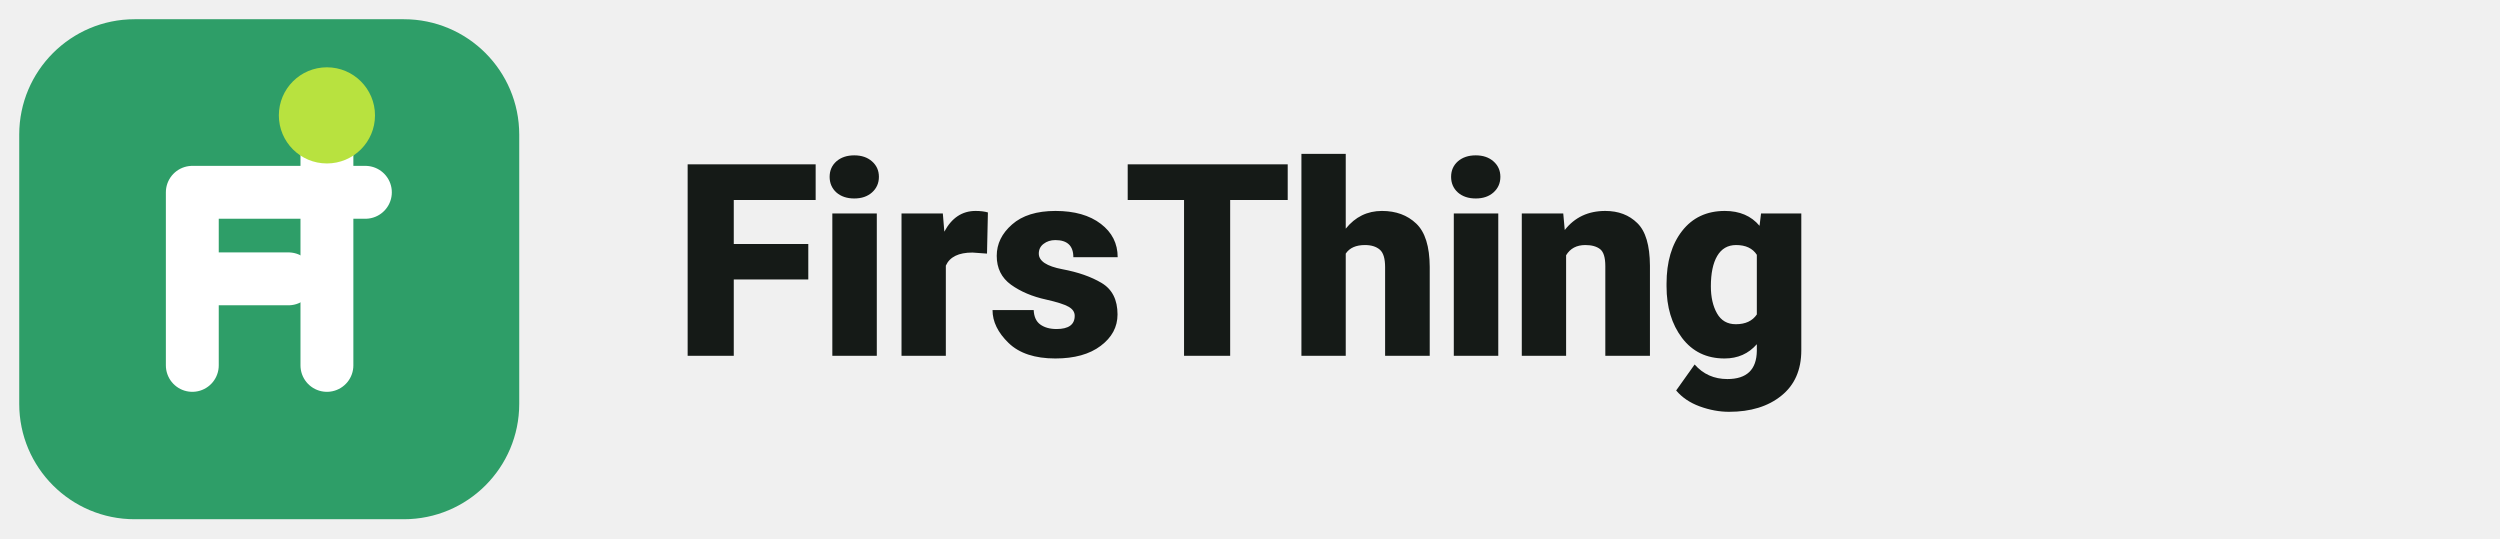
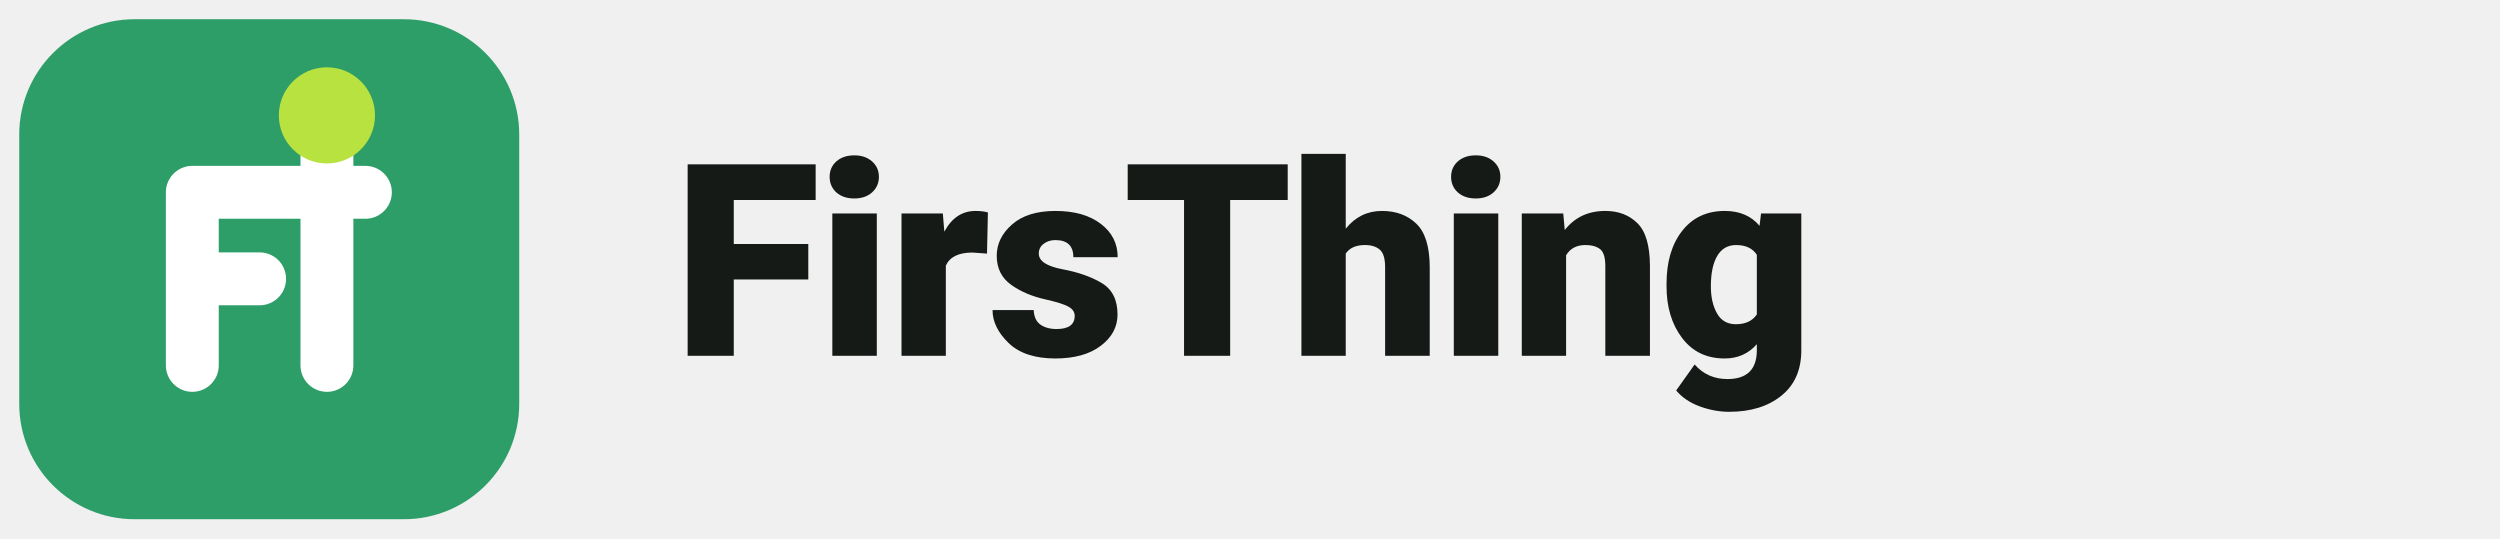
<svg xmlns="http://www.w3.org/2000/svg" viewBox="0 0 260 56">
  <rect x="2" y="2" width="52" height="52" rx="12" fill="#2E9E68" />
-   <path d="M 20 20 L 20 38 M 20 20 L 38 20 M 20 29 L 30 29" stroke="#FFFFFF" stroke-width="5.5" stroke-linecap="round" stroke-linejoin="round" fill="none" />
+   <path d="M 20 20 L 20 38 M 20 20 L 38 20 M 20 29 L 27 29" stroke="#FFFFFF" stroke-width="5.5" stroke-linecap="round" stroke-linejoin="round" fill="none" />
  <path d="M 34 20 L 34 38 M 34 15 L 34 20" stroke="#FFFFFF" stroke-width="5.5" stroke-linecap="round" fill="none" />
  <circle cx="34" cy="12" r="5" fill="#B8E23F" />
  <text x="70" y="37" font-family="-apple-system,'Segoe UI',Roboto,'Helvetica Neue',Arial,sans-serif" font-size="28" font-weight="800" letter-spacing="-0.3" fill="#151A17">FirsThing</text>
</svg>
